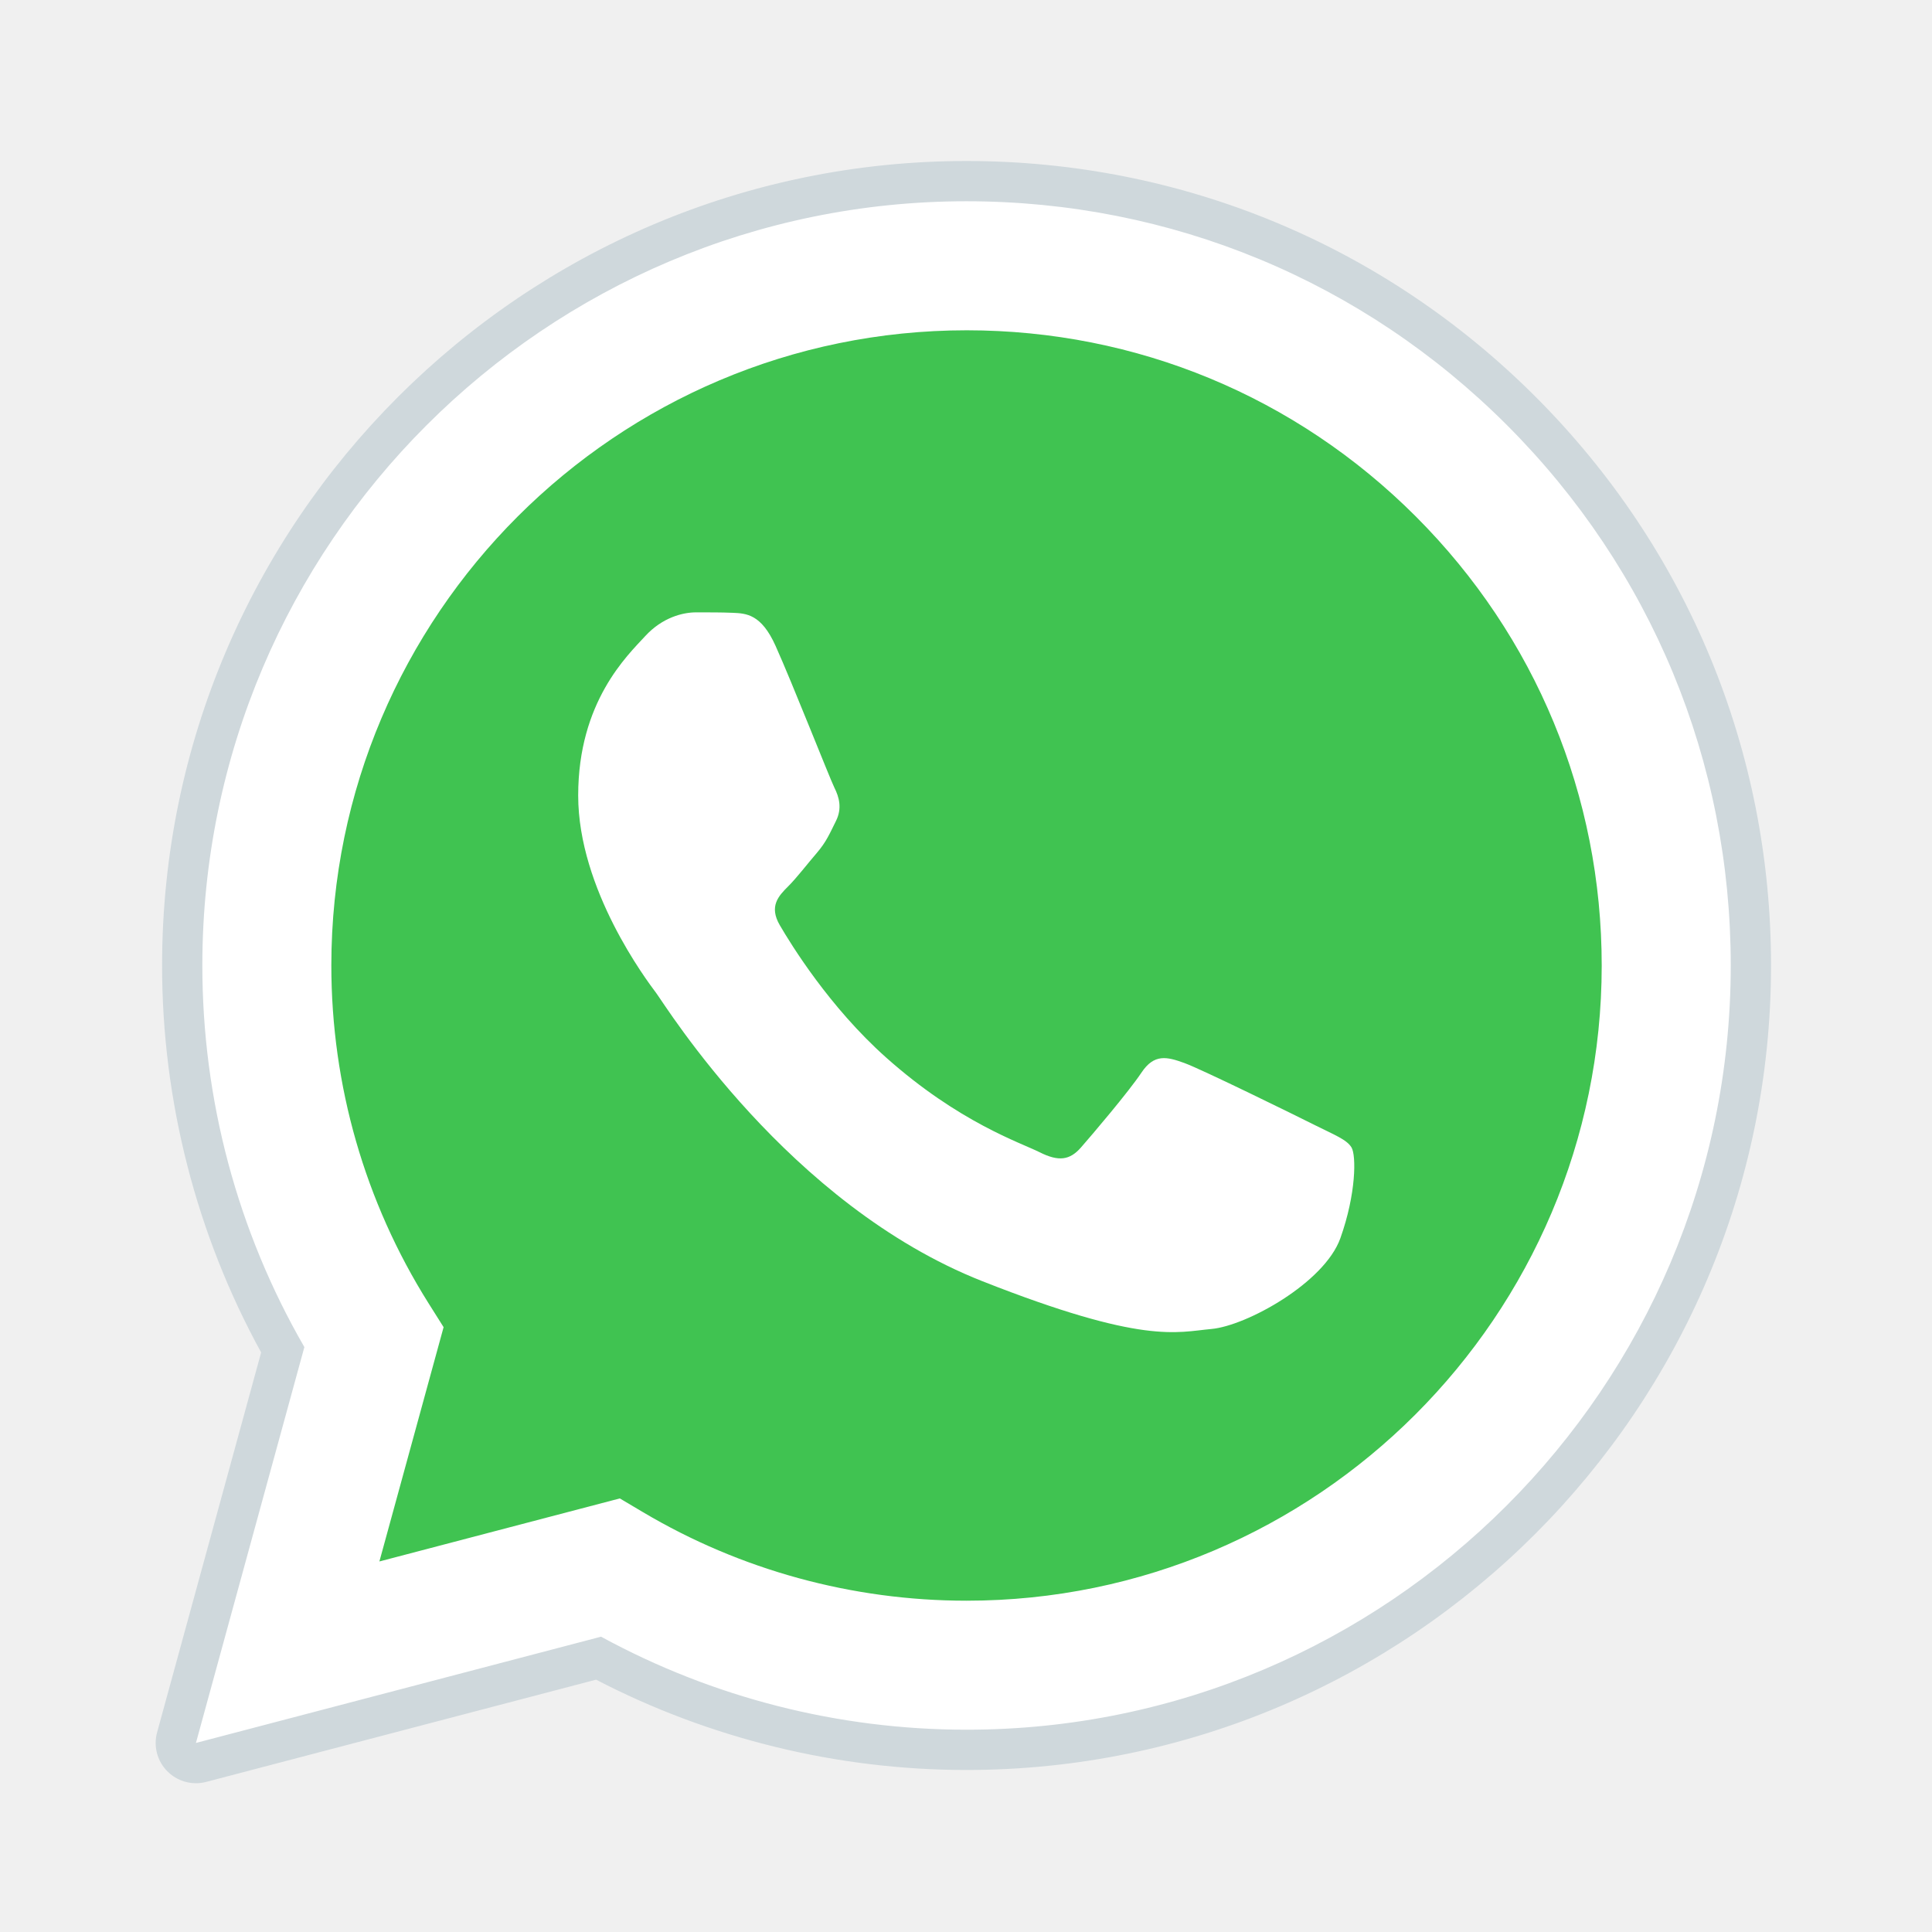
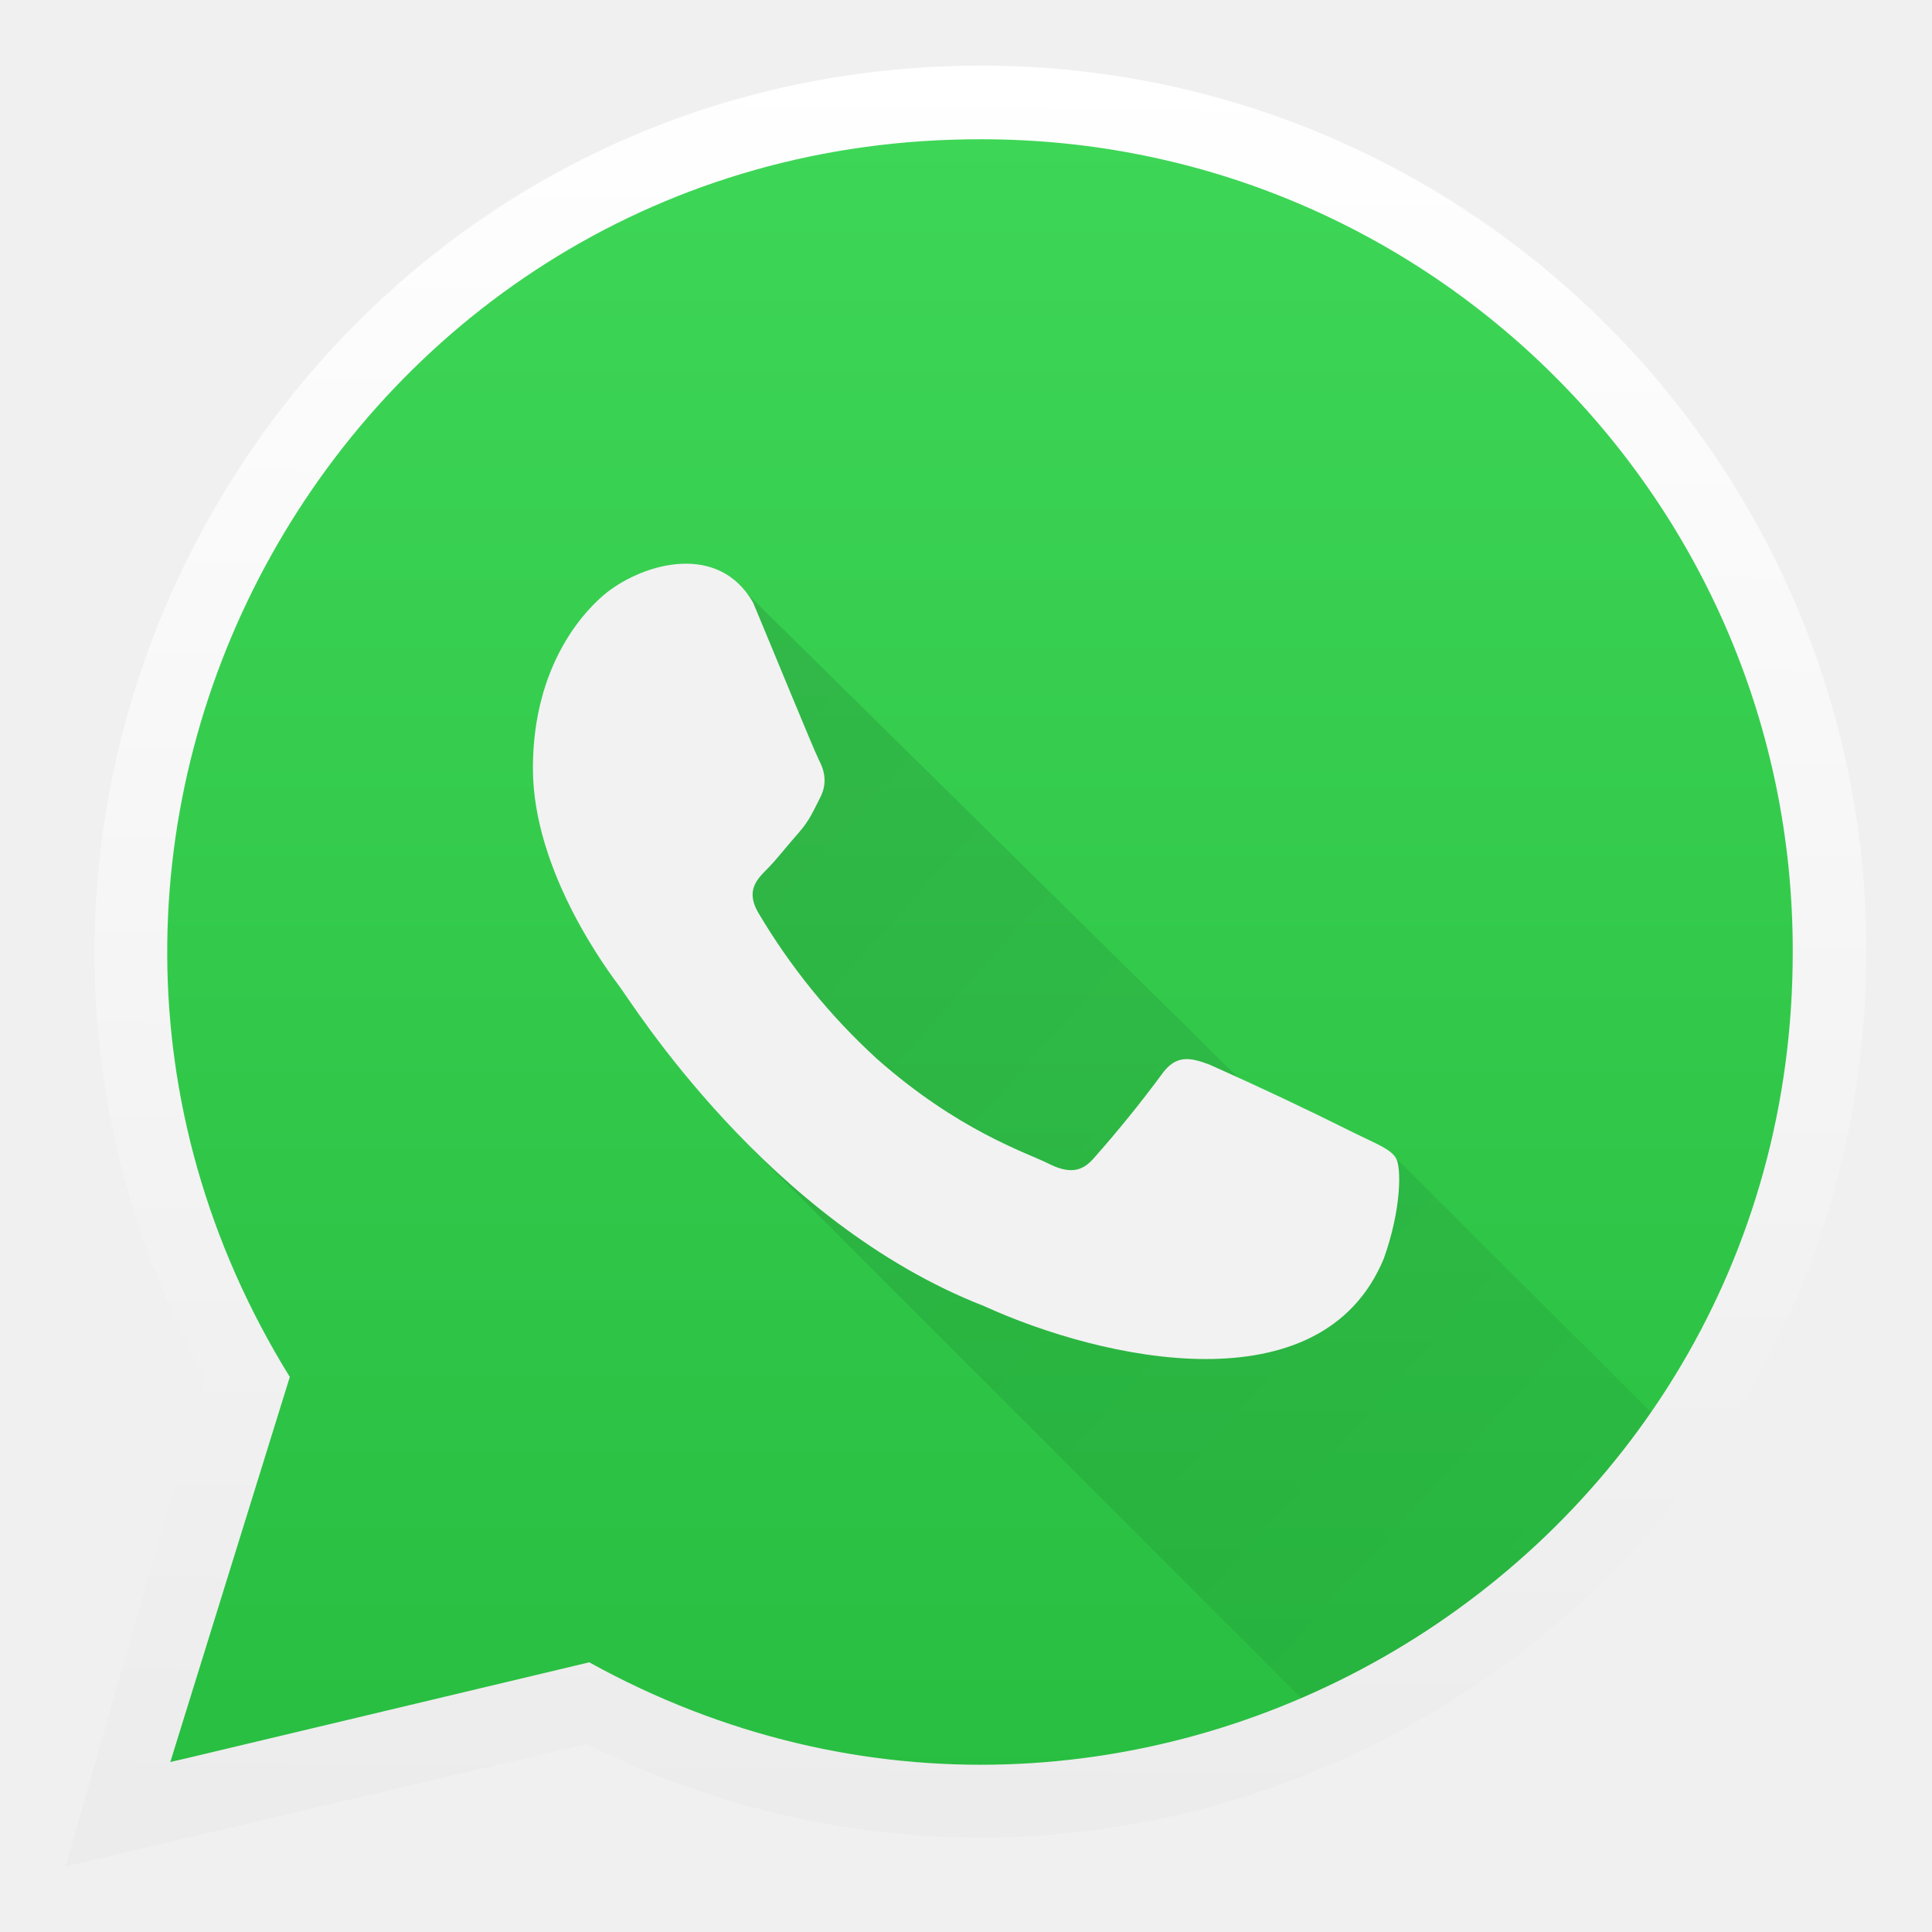
- <svg xmlns="http://www.w3.org/2000/svg" viewBox="0 0 48 48" width="48px" height="48px" fill-rule="evenodd" clip-rule="evenodd">
-   <path fill="#fff" d="M4.868,43.303l2.694-9.835C5.9,30.59,5.026,27.324,5.027,23.979C5.032,13.514,13.548,5,24.014,5c5.079,0.002,9.845,1.979,13.43,5.566c3.584,3.588,5.558,8.356,5.556,13.428c-0.004,10.465-8.522,18.98-18.986,18.98c-0.001,0,0,0,0,0h-0.008c-3.177-0.001-6.3-0.798-9.073-2.311L4.868,43.303z" />
-   <path fill="#fff" d="M4.868,43.803c-0.132,0-0.26-0.052-0.355-0.148c-0.125-0.127-0.174-0.312-0.127-0.483l2.639-9.636c-1.636-2.906-2.499-6.206-2.497-9.556C4.532,13.238,13.273,4.5,24.014,4.5c5.21,0.002,10.105,2.031,13.784,5.713c3.679,3.683,5.704,8.577,5.702,13.781c-0.004,10.741-8.746,19.48-19.486,19.48c-3.189-0.001-6.344-0.788-9.144-2.277l-9.875,2.589C4.953,43.798,4.911,43.803,4.868,43.803z" />
-   <path fill="#cfd8dc" d="M24.014,5c5.079,0.002,9.845,1.979,13.43,5.566c3.584,3.588,5.558,8.356,5.556,13.428c-0.004,10.465-8.522,18.98-18.986,18.98h-0.008c-3.177-0.001-6.3-0.798-9.073-2.311L4.868,43.303l2.694-9.835C5.9,30.59,5.026,27.324,5.027,23.979C5.032,13.514,13.548,5,24.014,5 M24.014,42.974C24.014,42.974,24.014,42.974,24.014,42.974C24.014,42.974,24.014,42.974,24.014,42.974 M24.014,42.974C24.014,42.974,24.014,42.974,24.014,42.974C24.014,42.974,24.014,42.974,24.014,42.974 M24.014,4C24.014,4,24.014,4,24.014,4C12.998,4,4.032,12.962,4.027,23.979c-0.001,3.367,0.849,6.685,2.461,9.622l-2.585,9.439c-0.094,0.345,0.002,0.713,0.254,0.967c0.19,0.192,0.447,0.297,0.711,0.297c0.085,0,0.17-0.011,0.254-0.033l9.687-2.54c2.828,1.468,5.998,2.243,9.197,2.244c11.024,0,19.99-8.963,19.995-19.98c0.002-5.339-2.075-10.359-5.848-14.135C34.378,6.083,29.357,4.002,24.014,4L24.014,4z" />
-   <path fill="#40c351" d="M35.176,12.832c-2.98-2.982-6.941-4.625-11.157-4.626c-8.704,0-15.783,7.076-15.787,15.774c-0.001,2.981,0.833,5.883,2.413,8.396l0.376,0.597l-1.595,5.821l5.973-1.566l0.577,0.342c2.422,1.438,5.2,2.198,8.032,2.199h0.006c8.698,0,15.777-7.077,15.78-15.776C39.795,19.778,38.156,15.814,35.176,12.832z" />
-   <path fill="#fff" fill-rule="evenodd" d="M19.268,16.045c-0.355-0.79-0.729-0.806-1.068-0.82c-0.277-0.012-0.593-0.011-0.909-0.011c-0.316,0-0.83,0.119-1.265,0.594c-0.435,0.475-1.661,1.622-1.661,3.956c0,2.334,1.7,4.59,1.937,4.906c0.237,0.316,3.282,5.259,8.104,7.161c4.007,1.58,4.823,1.266,5.693,1.187c0.87-0.079,2.807-1.147,3.202-2.255c0.395-1.108,0.395-2.057,0.277-2.255c-0.119-0.198-0.435-0.316-0.909-0.554s-2.807-1.385-3.242-1.543c-0.435-0.158-0.751-0.237-1.068,0.238c-0.316,0.474-1.225,1.543-1.502,1.859c-0.277,0.317-0.554,0.357-1.028,0.119c-0.474-0.238-2.002-0.738-3.815-2.354c-1.41-1.257-2.362-2.81-2.639-3.285c-0.277-0.474-0.03-0.731,0.208-0.968c0.213-0.213,0.474-0.554,0.712-0.831c0.237-0.277,0.316-0.475,0.474-0.791c0.158-0.317,0.079-0.594-0.04-0.831C20.612,19.329,19.69,16.983,19.268,16.045z" clip-rule="evenodd" />
+ <svg xmlns="http://www.w3.org/2000/svg" height="48" width="48">
+   <linearGradient id="a" gradientUnits="userSpaceOnUse" x1="24.37" x2="24.37" y1="44.55" y2="3.16">
+     <stop offset="0" stop-color="#28be41" />
+     <stop offset="1" stop-color="#3ed657" />
+   </linearGradient>
+   <linearGradient id="b" x1=".18" x2="1" y2=".74">
+     <stop offset="0" stop-opacity=".11" />
+     <stop offset="1" stop-opacity=".06" />
+   </linearGradient>
+   <linearGradient id="c" x1=".49" x2=".5" y1=".97">
+     <stop offset="0" stop-color="#ececec" />
+     <stop offset="1" stop-color="#fff" />
+   </linearGradient>
+   <path d="m24.37 2.09c11.905-.022 21.562 9.635 21.54 21.54.022 11.905-9.635 21.562-21.54 21.54-4.004.01-7.932-1.098-11.34-3.2l-8.81 1.81 2.38-7.94c-2.466-3.593-3.781-7.852-3.77-12.21-.022-11.905 9.635-21.562 21.54-21.54z" fill="url(#a)" />
+   <path d="m15.2 14.82-1.86 4.38 5.39 9.39 13.7 13.7c3.699-1.168 6.805-3.719 8.67-7.12l-6.42-6.4c-.095-.079-.199-.146-.31-.2-.16-.1-.36-.18-.6-.3-.42-.2-1.94-.95-2.88-1.37l-12.62-12.44z" fill="url(#b)" />
+   <path d="m24.37 1.63c-16.729.015-27.327 17.949-19.27 32.61l-3.47 12.13 12.94-3.04c14.626 7.264 31.79-3.37 31.8-19.7 0-12.14-9.86-22-22-22zm0 1.83c11.144-.011 20.181 9.026 20.17 20.17.027 15.362-16.456 25.103-29.9 17.67l-10.41 2.48 2.97-9.57c-8.311-13.437 1.37-30.776 17.17-30.75z" fill="url(#c)" />
+   <path d="m34.68 28.77c-.13-.22-.48-.35-1.01-.61-1.194-.597-2.401-1.167-3.62-1.71-.48-.18-.84-.26-1.2.26-.526.711-1.084 1.398-1.67 2.06-.3.35-.62.4-1.15.13-.52-.26-2.23-.81-4.25-2.6-1.158-1.06-2.153-2.287-2.95-3.64-.3-.53-.03-.81.23-1.07.24-.24.53-.62.8-.92.26-.3.35-.53.53-.88.17-.35.09-.66-.05-.92-.13-.26-1.19-2.85-1.63-3.9-.86-1.5-2.69-.98-3.62-.26-.56.44-1.85 1.8-1.85 4.38s1.9 5.08 2.16 5.43c.27.35 3.66 5.83 9.05 7.93 2.94 1.34 8.38 2.56 9.93-1.18.44-1.23.44-2.28.3-2.5z" fill="#f2f2f2" />
</svg>
